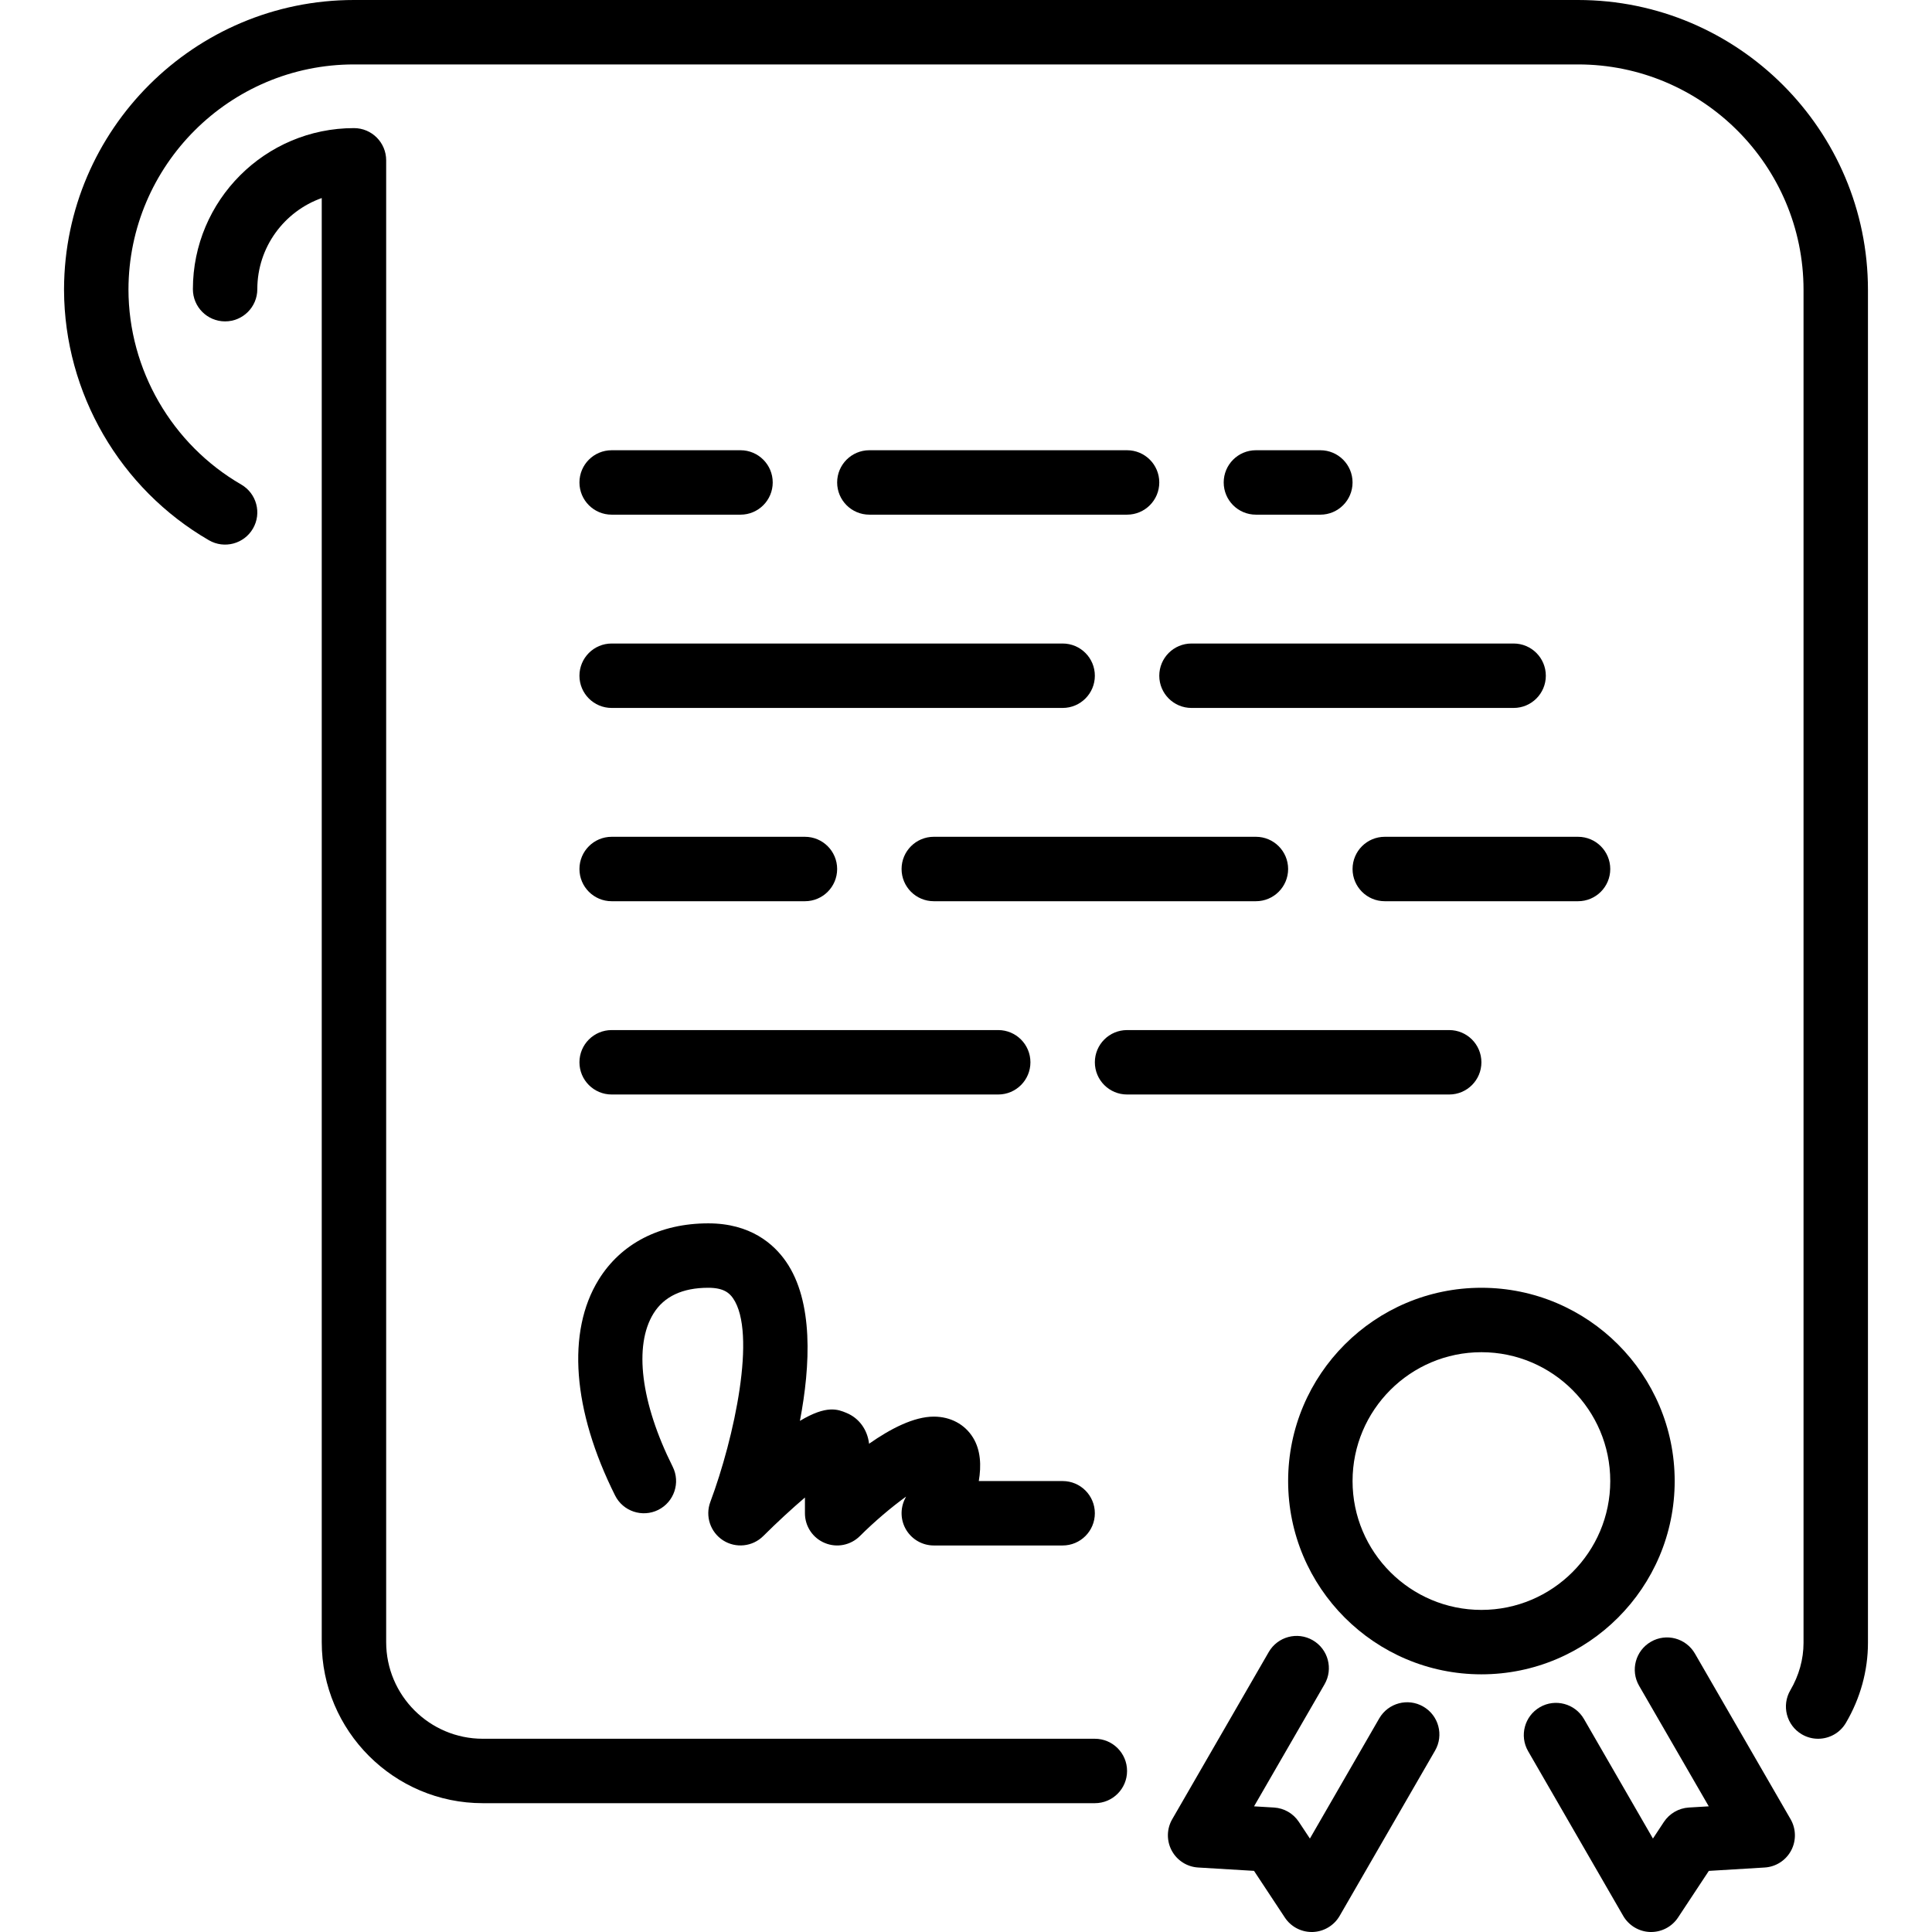
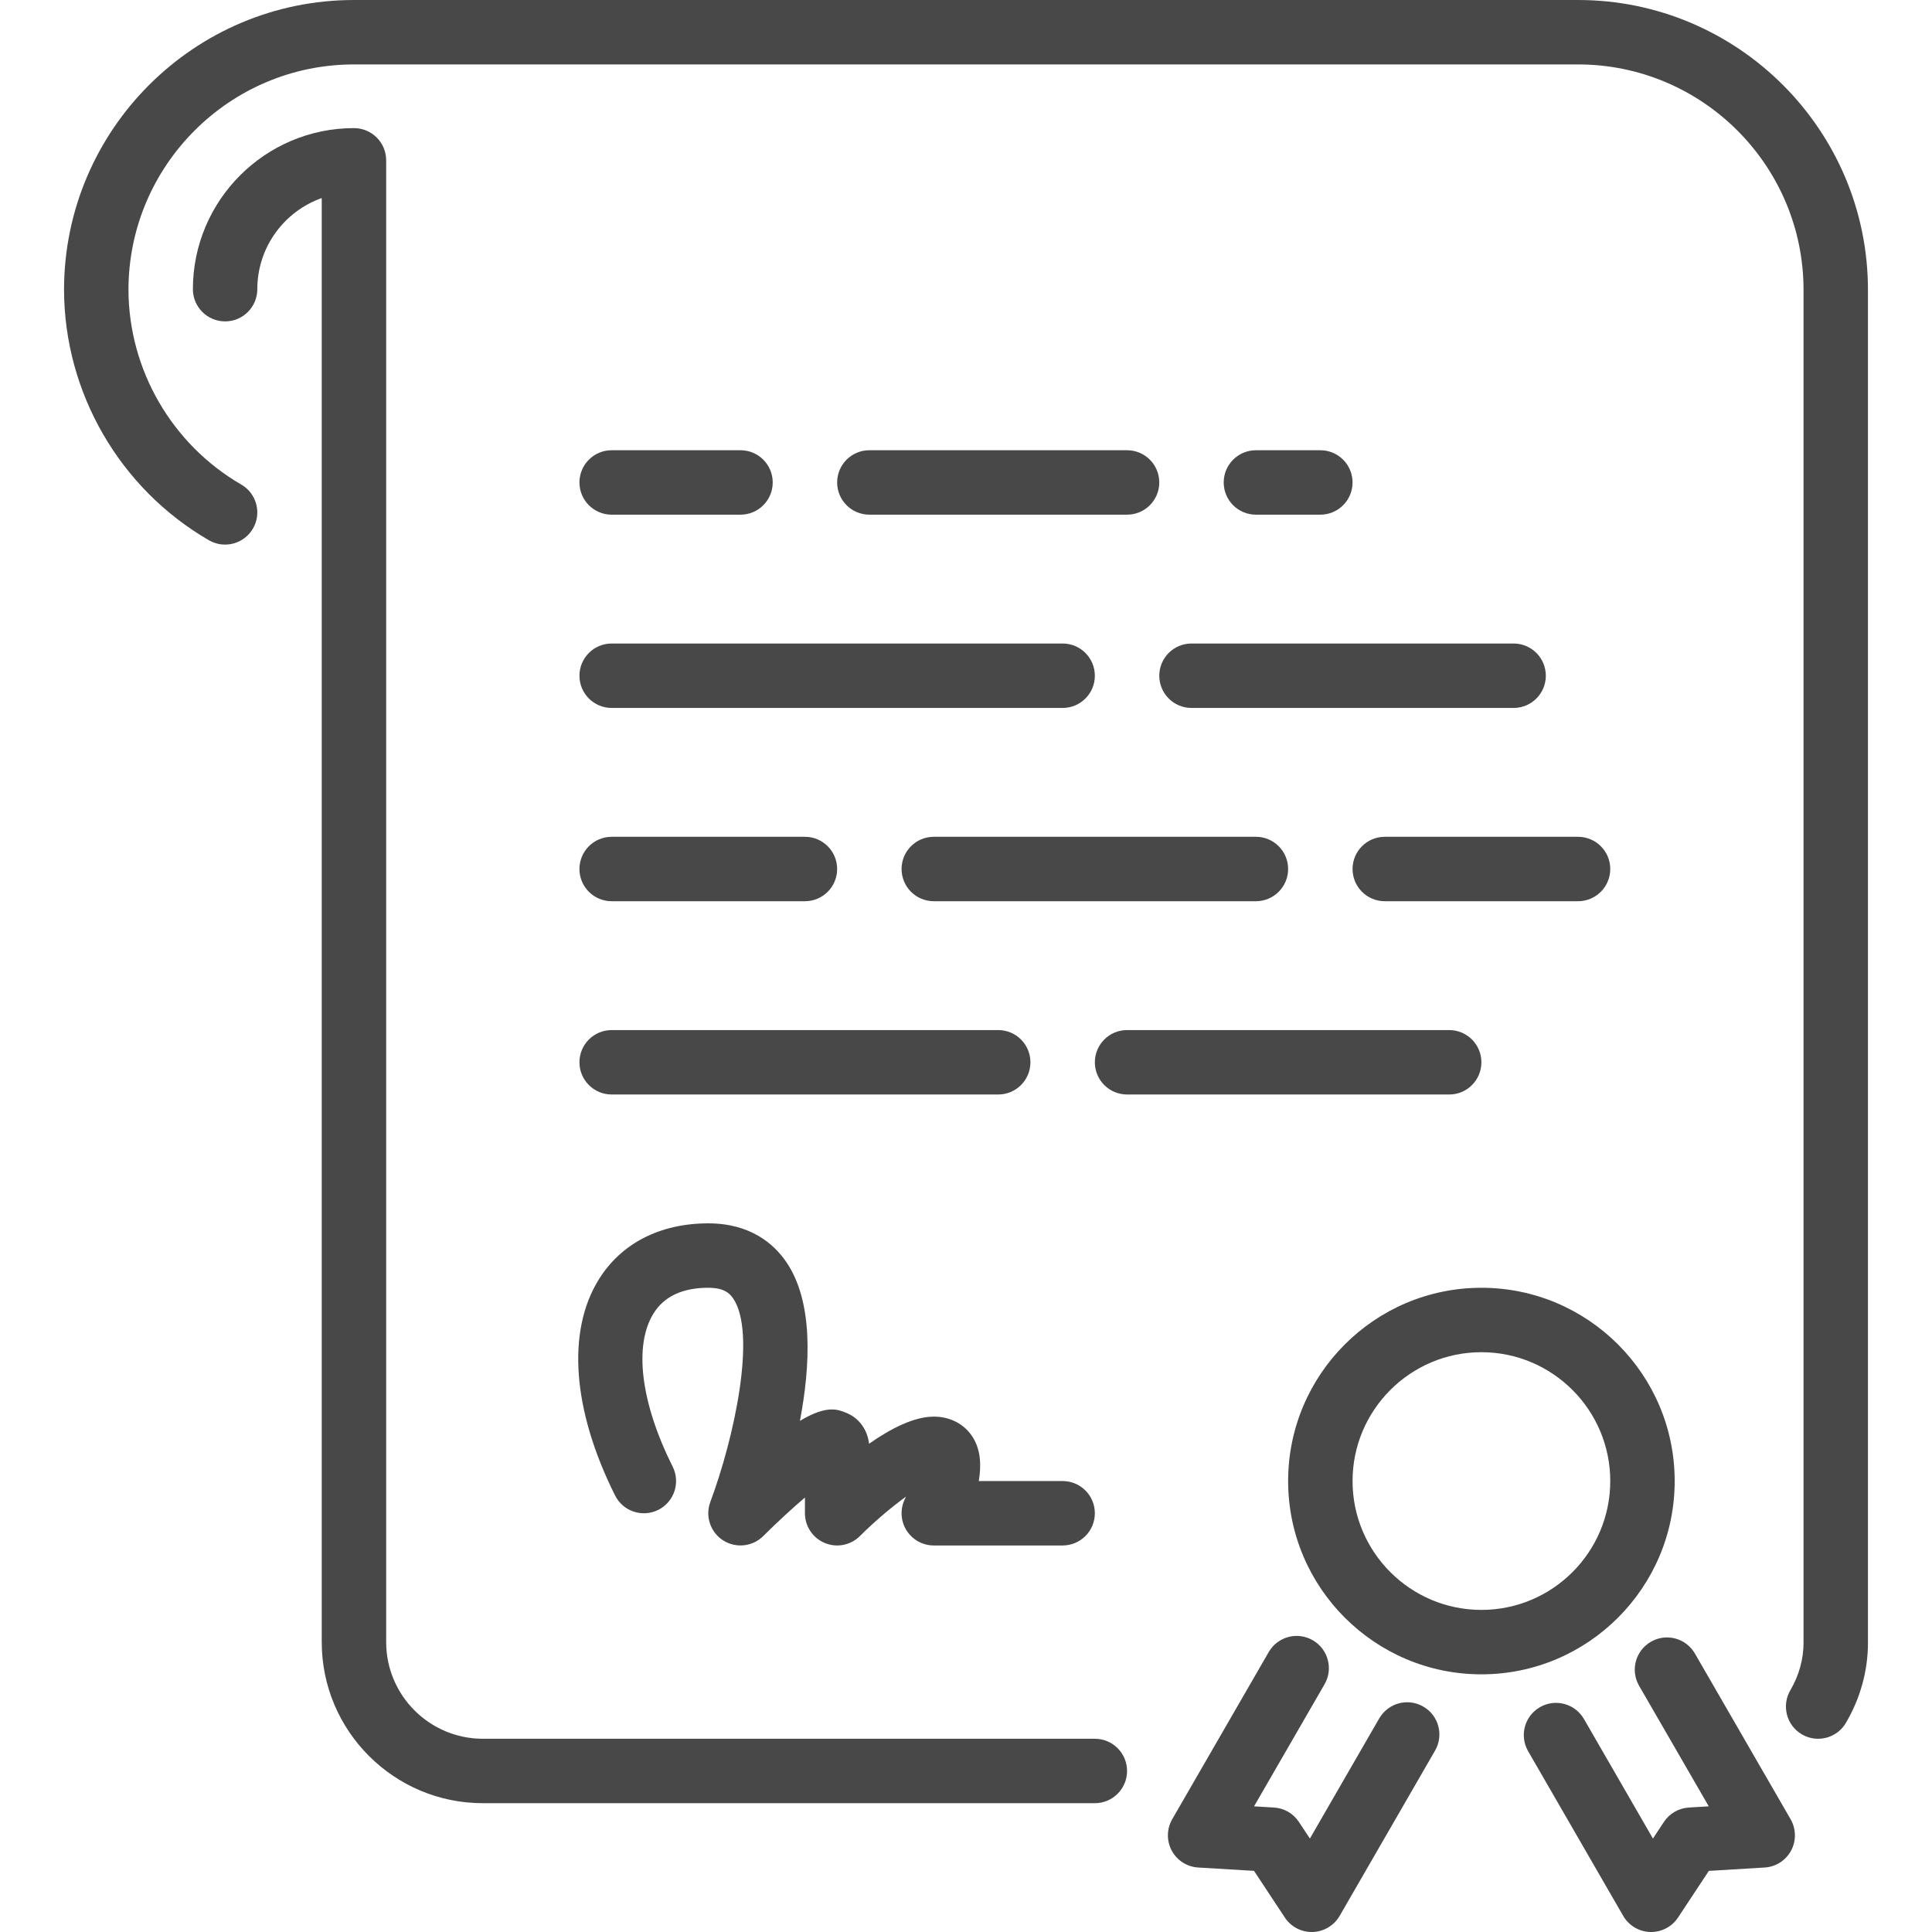
- <svg xmlns="http://www.w3.org/2000/svg" version="1.1" id="Layer_1" x="0px" y="0px" viewBox="0 0 511.795 511.795" style="enable-background:new 0 0 511.795 511.795;" xml:space="preserve">
+ <svg xmlns="http://www.w3.org/2000/svg" version="1.1" id="Layer_1" x="0px" y="0px" viewBox="0 0 511.795 511.795" style="enable-background:new 0 0 511.795 511.795;" xml:space="preserve" width="512px" height="512px">
  <g>
    <g>
      <g>
-         <path d="M307.098,179.004c0,4.71,3.814,8.533,8.533,8.533h85.333c4.719,0,8.533-3.823,8.533-8.533s-3.814-8.533-8.533-8.533     h-85.333C310.912,170.47,307.098,174.293,307.098,179.004z" />
-         <path d="M358.298,230.204c0,4.71,3.814,8.533,8.533,8.533h51.2c4.719,0,8.533-3.823,8.533-8.533s-3.814-8.533-8.533-8.533h-51.2     C362.112,221.67,358.298,225.493,358.298,230.204z" />
-         <path d="M349.764,136.337c4.719,0,8.533-3.823,8.533-8.533c0-4.71-3.814-8.533-8.533-8.533h-17.067     c-4.719,0-8.533,3.823-8.533,8.533c0,4.71,3.814,8.533,8.533,8.533H349.764z" />
-         <path d="M247.364,221.67c-4.719,0-8.533,3.823-8.533,8.533s3.814,8.533,8.533,8.533h85.333c4.719,0,8.533-3.823,8.533-8.533     s-3.814-8.533-8.533-8.533H247.364z" />
-         <path d="M290.031,460.604H127.898c-14.114,0-25.6-11.486-25.6-25.6V42.47c0-4.71-3.814-8.533-8.533-8.533     c-23.526,0-42.667,19.14-42.667,42.667c0,4.71,3.814,8.533,8.533,8.533s8.533-3.823,8.533-8.533     c0-11.128,7.134-20.617,17.067-24.141v382.541c0,23.526,19.14,42.667,42.667,42.667h162.133c4.719,0,8.533-3.823,8.533-8.533     S294.75,460.604,290.031,460.604z" />
-         <path d="M162.031,187.537h119.467c4.719,0,8.533-3.823,8.533-8.533s-3.814-8.533-8.533-8.533H162.031     c-4.719,0-8.533,3.823-8.533,8.533S157.312,187.537,162.031,187.537z" />
-         <path d="M162.031,136.337h34.133c4.719,0,8.533-3.823,8.533-8.533c0-4.71-3.814-8.533-8.533-8.533h-34.133     c-4.719,0-8.533,3.823-8.533,8.533C153.498,132.514,157.312,136.337,162.031,136.337z" />
-         <path d="M298.564,119.27h-68.267c-4.719,0-8.533,3.823-8.533,8.533c0,4.71,3.814,8.533,8.533,8.533h68.267     c4.719,0,8.533-3.823,8.533-8.533C307.098,123.093,303.283,119.27,298.564,119.27z" />
-         <path d="M418.031,0H93.764c-42.249,0-76.638,34.295-76.8,76.501v0.102v0.094V76.8v0.102     c0.111,27.213,14.797,52.565,38.391,66.219c4.079,2.355,9.293,0.964,11.656-3.106c2.372-4.079,0.964-9.301-3.106-11.657     C45.508,117.7,34.065,97.92,34.031,76.698c0.06-32.888,26.829-59.631,59.733-59.631h324.267c32.93,0,59.733,26.795,59.733,59.733     v358.4c0,4.326-1.212,8.67-3.49,12.544c-2.381,4.062-1.033,9.293,3.029,11.682c1.365,0.802,2.85,1.178,4.318,1.178     c2.927,0,5.777-1.502,7.364-4.207c3.823-6.494,5.845-13.824,5.845-21.197V76.8C494.831,34.449,460.382,0,418.031,0z" />
-         <path d="M443.631,392.337c0-28.237-22.963-51.2-51.2-51.2c-28.237,0-51.2,22.963-51.2,51.2c0,28.237,22.963,51.2,51.2,51.2     C420.668,443.537,443.631,420.574,443.631,392.337z M392.431,426.47c-18.825,0-34.133-15.309-34.133-34.133     s15.309-34.133,34.133-34.133c18.825,0,34.133,15.309,34.133,34.133S411.256,426.47,392.431,426.47z" />
-         <path d="M377.028,452.079c-4.07-2.355-9.293-0.956-11.657,3.123l-18.372,31.838l-2.918-4.403     c-1.476-2.244-3.925-3.661-6.605-3.814l-5.274-0.316l18.68-32.341c2.355-4.079,0.956-9.301-3.123-11.657     c-4.079-2.364-9.301-0.964-11.665,3.123l-25.574,44.297c-1.476,2.56-1.519,5.709-0.12,8.311s4.045,4.301,7.006,4.471     l14.788,0.887l8.166,12.365c1.579,2.398,4.258,3.831,7.117,3.831h0.265c2.944-0.094,5.649-1.707,7.134-4.267l25.284-43.793     C382.515,459.657,381.116,454.434,377.028,452.079z" />
-         <path d="M448.99,438.033c-2.364-4.087-7.595-5.487-11.657-3.123c-4.087,2.355-5.487,7.578-3.132,11.656l18.458,31.94     l-5.274,0.316c-2.679,0.162-5.128,1.579-6.613,3.814l-2.901,4.403l-18.278-31.676c-2.372-4.079-7.595-5.478-11.665-3.123     c-4.079,2.355-5.478,7.578-3.123,11.657l25.19,43.631c1.485,2.56,4.19,4.173,7.134,4.267h0.265c2.85,0,5.538-1.434,7.125-3.831     l8.158-12.356l14.78-0.896c2.961-0.171,5.606-1.869,7.006-4.471s1.348-5.751-0.119-8.311L448.99,438.033z" />
-         <path d="M162.031,238.737h51.2c4.719,0,8.533-3.823,8.533-8.533s-3.814-8.533-8.533-8.533h-51.2     c-4.719,0-8.533,3.823-8.533,8.533S157.312,238.737,162.031,238.737z" />
-         <path d="M162.031,289.937h102.4c4.719,0,8.533-3.823,8.533-8.533s-3.814-8.533-8.533-8.533h-102.4     c-4.719,0-8.533,3.823-8.533,8.533S157.312,289.937,162.031,289.937z" />
-         <path d="M162.935,396.151c2.099,4.215,7.228,5.922,11.443,3.823c4.215-2.108,5.931-7.236,3.814-11.452     c-8.448-16.896-10.342-32.051-5.086-40.559c2.799-4.531,7.68-6.827,14.524-6.827c4.07,0,5.589,1.399,6.545,2.765     c6.357,9.165,0.316,37.077-6.007,53.973c-1.408,3.763,0,7.996,3.379,10.172c3.362,2.159,7.808,1.69,10.65-1.143     c3.644-3.635,7.595-7.262,11.034-10.206v4.173c0,3.447,2.074,6.562,5.265,7.876c3.191,1.331,6.852,0.597,9.301-1.843     c3.9-3.891,8.422-7.706,12.228-10.453c-0.102,0.213-0.205,0.418-0.307,0.614c-1.306,2.645-1.161,5.786,0.393,8.294     c1.562,2.509,4.301,4.045,7.253,4.045h34.133c4.719,0,8.533-3.823,8.533-8.533s-3.814-8.533-8.533-8.533h-22.212     c0.691-4.062,0.521-8.192-1.536-11.52c-2.176-3.524-5.965-5.547-10.385-5.547c-5.274,0-11.477,3.208-17.143,7.185     c-0.435-3.721-2.637-6.784-5.982-8.166c-2.278-0.939-5.214-2.167-12.339,2.108c2.807-14.703,3.627-31.65-3.695-42.214     c-3.2-4.617-9.361-10.112-20.574-10.112c-12.783,0-23.1,5.299-29.047,14.925C150.076,352.768,151.654,373.598,162.935,396.151z" />
-         <path d="M392.431,281.404c0-4.71-3.814-8.533-8.533-8.533h-85.333c-4.719,0-8.533,3.823-8.533,8.533s3.814,8.533,8.533,8.533     h85.333C388.617,289.937,392.431,286.114,392.431,281.404z" />
+         <path d="M307.098,179.004c0,4.71,3.814,8.533,8.533,8.533h85.333c4.719,0,8.533-3.823,8.533-8.533s-3.814-8.533-8.533-8.533     h-85.333C310.912,170.47,307.098,174.293,307.098,179.004z" fill="#484848" />
+         <path d="M358.298,230.204c0,4.71,3.814,8.533,8.533,8.533h51.2c4.719,0,8.533-3.823,8.533-8.533s-3.814-8.533-8.533-8.533h-51.2     C362.112,221.67,358.298,225.493,358.298,230.204z" fill="#484848" />
+         <path d="M349.764,136.337c4.719,0,8.533-3.823,8.533-8.533c0-4.71-3.814-8.533-8.533-8.533h-17.067     c-4.719,0-8.533,3.823-8.533,8.533c0,4.71,3.814,8.533,8.533,8.533H349.764z" fill="#484848" />
+         <path d="M247.364,221.67c-4.719,0-8.533,3.823-8.533,8.533s3.814,8.533,8.533,8.533h85.333c4.719,0,8.533-3.823,8.533-8.533     s-3.814-8.533-8.533-8.533H247.364z" fill="#484848" />
+         <path d="M290.031,460.604H127.898c-14.114,0-25.6-11.486-25.6-25.6V42.47c0-4.71-3.814-8.533-8.533-8.533     c-23.526,0-42.667,19.14-42.667,42.667c0,4.71,3.814,8.533,8.533,8.533s8.533-3.823,8.533-8.533     c0-11.128,7.134-20.617,17.067-24.141v382.541c0,23.526,19.14,42.667,42.667,42.667h162.133c4.719,0,8.533-3.823,8.533-8.533     S294.75,460.604,290.031,460.604z" fill="#484848" />
+         <path d="M162.031,187.537h119.467c4.719,0,8.533-3.823,8.533-8.533s-3.814-8.533-8.533-8.533H162.031     c-4.719,0-8.533,3.823-8.533,8.533S157.312,187.537,162.031,187.537z" fill="#484848" />
+         <path d="M162.031,136.337h34.133c4.719,0,8.533-3.823,8.533-8.533c0-4.71-3.814-8.533-8.533-8.533h-34.133     c-4.719,0-8.533,3.823-8.533,8.533C153.498,132.514,157.312,136.337,162.031,136.337z" fill="#484848" />
+         <path d="M298.564,119.27h-68.267c-4.719,0-8.533,3.823-8.533,8.533c0,4.71,3.814,8.533,8.533,8.533h68.267     c4.719,0,8.533-3.823,8.533-8.533C307.098,123.093,303.283,119.27,298.564,119.27z" fill="#484848" />
+         <path d="M418.031,0H93.764c-42.249,0-76.638,34.295-76.8,76.501v0.102v0.094V76.8v0.102     c0.111,27.213,14.797,52.565,38.391,66.219c4.079,2.355,9.293,0.964,11.656-3.106c2.372-4.079,0.964-9.301-3.106-11.657     C45.508,117.7,34.065,97.92,34.031,76.698c0.06-32.888,26.829-59.631,59.733-59.631h324.267c32.93,0,59.733,26.795,59.733,59.733     v358.4c0,4.326-1.212,8.67-3.49,12.544c-2.381,4.062-1.033,9.293,3.029,11.682c1.365,0.802,2.85,1.178,4.318,1.178     c2.927,0,5.777-1.502,7.364-4.207c3.823-6.494,5.845-13.824,5.845-21.197V76.8C494.831,34.449,460.382,0,418.031,0z" fill="#484848" />
+         <path d="M443.631,392.337c0-28.237-22.963-51.2-51.2-51.2c-28.237,0-51.2,22.963-51.2,51.2c0,28.237,22.963,51.2,51.2,51.2     C420.668,443.537,443.631,420.574,443.631,392.337z M392.431,426.47c-18.825,0-34.133-15.309-34.133-34.133     s15.309-34.133,34.133-34.133c18.825,0,34.133,15.309,34.133,34.133S411.256,426.47,392.431,426.47z" fill="#484848" />
+         <path d="M377.028,452.079c-4.07-2.355-9.293-0.956-11.657,3.123l-18.372,31.838l-2.918-4.403     c-1.476-2.244-3.925-3.661-6.605-3.814l-5.274-0.316l18.68-32.341c2.355-4.079,0.956-9.301-3.123-11.657     c-4.079-2.364-9.301-0.964-11.665,3.123l-25.574,44.297c-1.476,2.56-1.519,5.709-0.12,8.311s4.045,4.301,7.006,4.471     l14.788,0.887l8.166,12.365c1.579,2.398,4.258,3.831,7.117,3.831h0.265c2.944-0.094,5.649-1.707,7.134-4.267l25.284-43.793     C382.515,459.657,381.116,454.434,377.028,452.079z" fill="#484848" />
+         <path d="M448.99,438.033c-2.364-4.087-7.595-5.487-11.657-3.123c-4.087,2.355-5.487,7.578-3.132,11.656l18.458,31.94     l-5.274,0.316c-2.679,0.162-5.128,1.579-6.613,3.814l-2.901,4.403l-18.278-31.676c-2.372-4.079-7.595-5.478-11.665-3.123     c-4.079,2.355-5.478,7.578-3.123,11.657l25.19,43.631c1.485,2.56,4.19,4.173,7.134,4.267h0.265c2.85,0,5.538-1.434,7.125-3.831     l8.158-12.356l14.78-0.896c2.961-0.171,5.606-1.869,7.006-4.471s1.348-5.751-0.119-8.311L448.99,438.033z" fill="#484848" />
+         <path d="M162.031,238.737h51.2c4.719,0,8.533-3.823,8.533-8.533s-3.814-8.533-8.533-8.533h-51.2     c-4.719,0-8.533,3.823-8.533,8.533S157.312,238.737,162.031,238.737z" fill="#484848" />
+         <path d="M162.031,289.937h102.4c4.719,0,8.533-3.823,8.533-8.533s-3.814-8.533-8.533-8.533h-102.4     c-4.719,0-8.533,3.823-8.533,8.533S157.312,289.937,162.031,289.937z" fill="#484848" />
+         <path d="M162.935,396.151c2.099,4.215,7.228,5.922,11.443,3.823c4.215-2.108,5.931-7.236,3.814-11.452     c-8.448-16.896-10.342-32.051-5.086-40.559c2.799-4.531,7.68-6.827,14.524-6.827c4.07,0,5.589,1.399,6.545,2.765     c6.357,9.165,0.316,37.077-6.007,53.973c-1.408,3.763,0,7.996,3.379,10.172c3.362,2.159,7.808,1.69,10.65-1.143     c3.644-3.635,7.595-7.262,11.034-10.206v4.173c0,3.447,2.074,6.562,5.265,7.876c3.191,1.331,6.852,0.597,9.301-1.843     c3.9-3.891,8.422-7.706,12.228-10.453c-0.102,0.213-0.205,0.418-0.307,0.614c-1.306,2.645-1.161,5.786,0.393,8.294     c1.562,2.509,4.301,4.045,7.253,4.045h34.133c4.719,0,8.533-3.823,8.533-8.533s-3.814-8.533-8.533-8.533h-22.212     c0.691-4.062,0.521-8.192-1.536-11.52c-2.176-3.524-5.965-5.547-10.385-5.547c-5.274,0-11.477,3.208-17.143,7.185     c-0.435-3.721-2.637-6.784-5.982-8.166c-2.278-0.939-5.214-2.167-12.339,2.108c2.807-14.703,3.627-31.65-3.695-42.214     c-3.2-4.617-9.361-10.112-20.574-10.112c-12.783,0-23.1,5.299-29.047,14.925C150.076,352.768,151.654,373.598,162.935,396.151z" fill="#484848" />
+         <path d="M392.431,281.404c0-4.71-3.814-8.533-8.533-8.533h-85.333c-4.719,0-8.533,3.823-8.533,8.533s3.814,8.533,8.533,8.533     h85.333C388.617,289.937,392.431,286.114,392.431,281.404z" fill="#484848" />
      </g>
    </g>
  </g>
  <g>
</g>
  <g>
</g>
  <g>
</g>
  <g>
</g>
  <g>
</g>
  <g>
</g>
  <g>
</g>
  <g>
</g>
  <g>
</g>
  <g>
</g>
  <g>
</g>
  <g>
</g>
  <g>
</g>
  <g>
</g>
  <g>
</g>
</svg>
